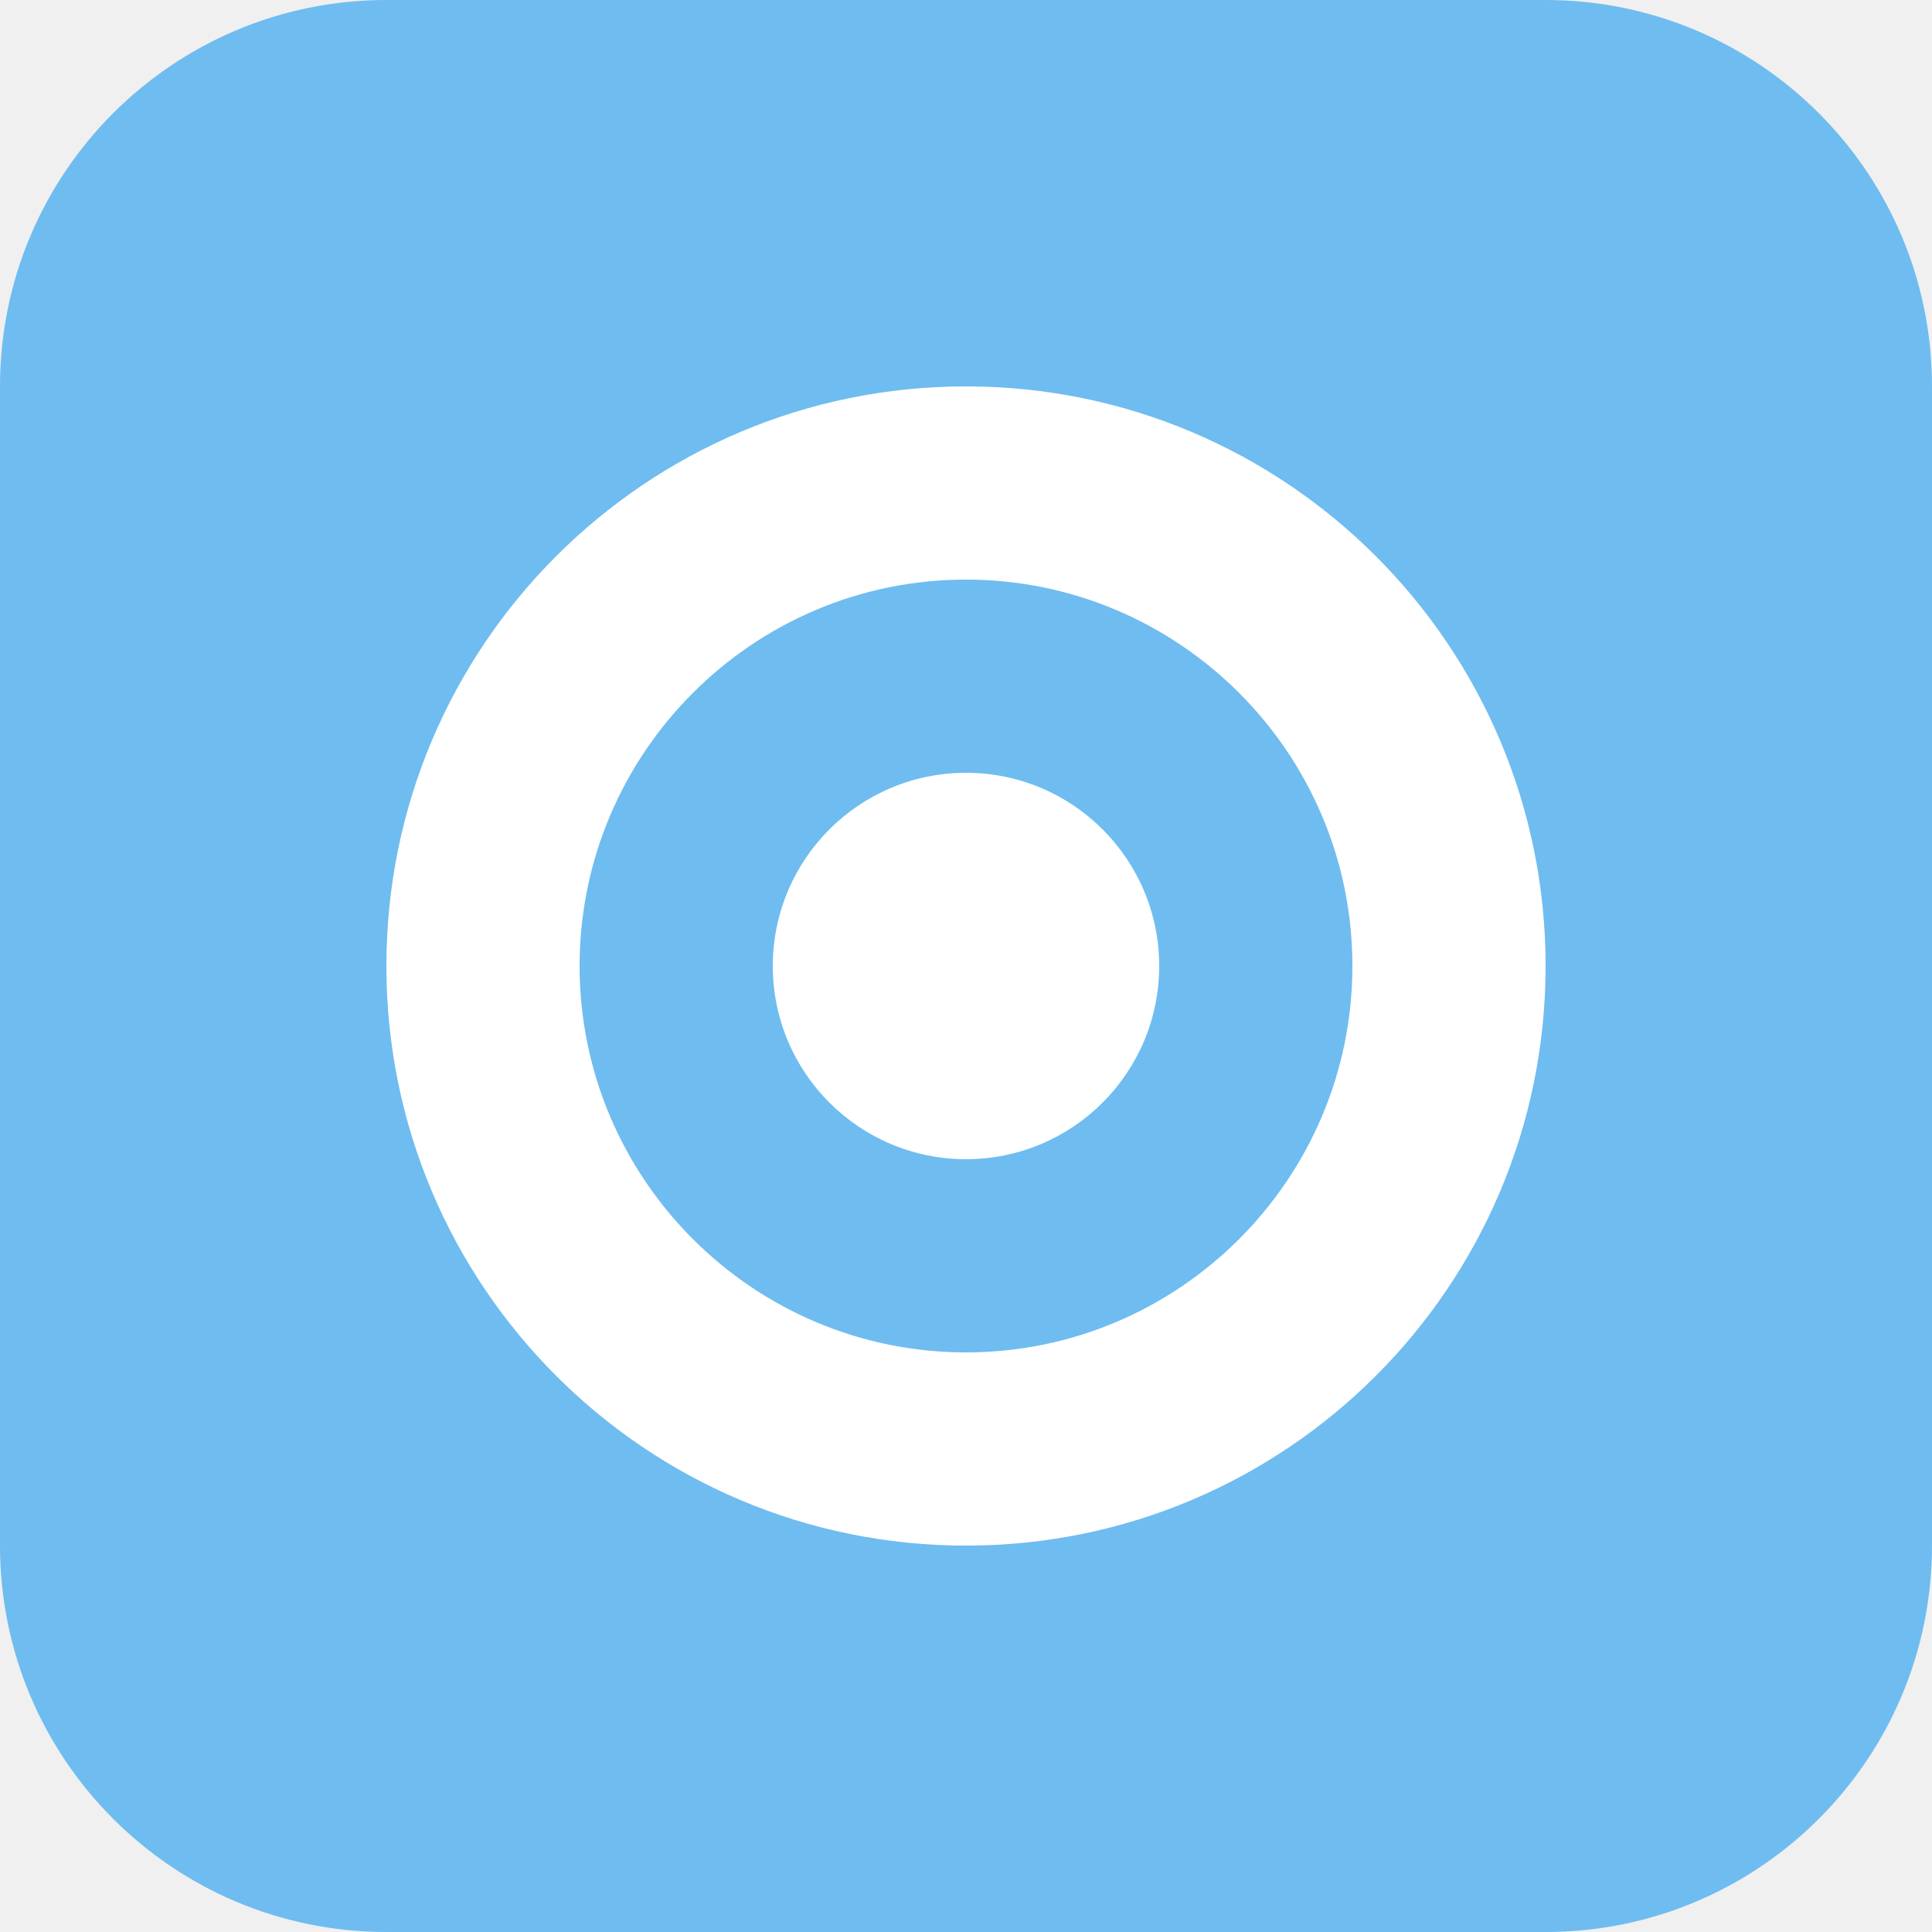
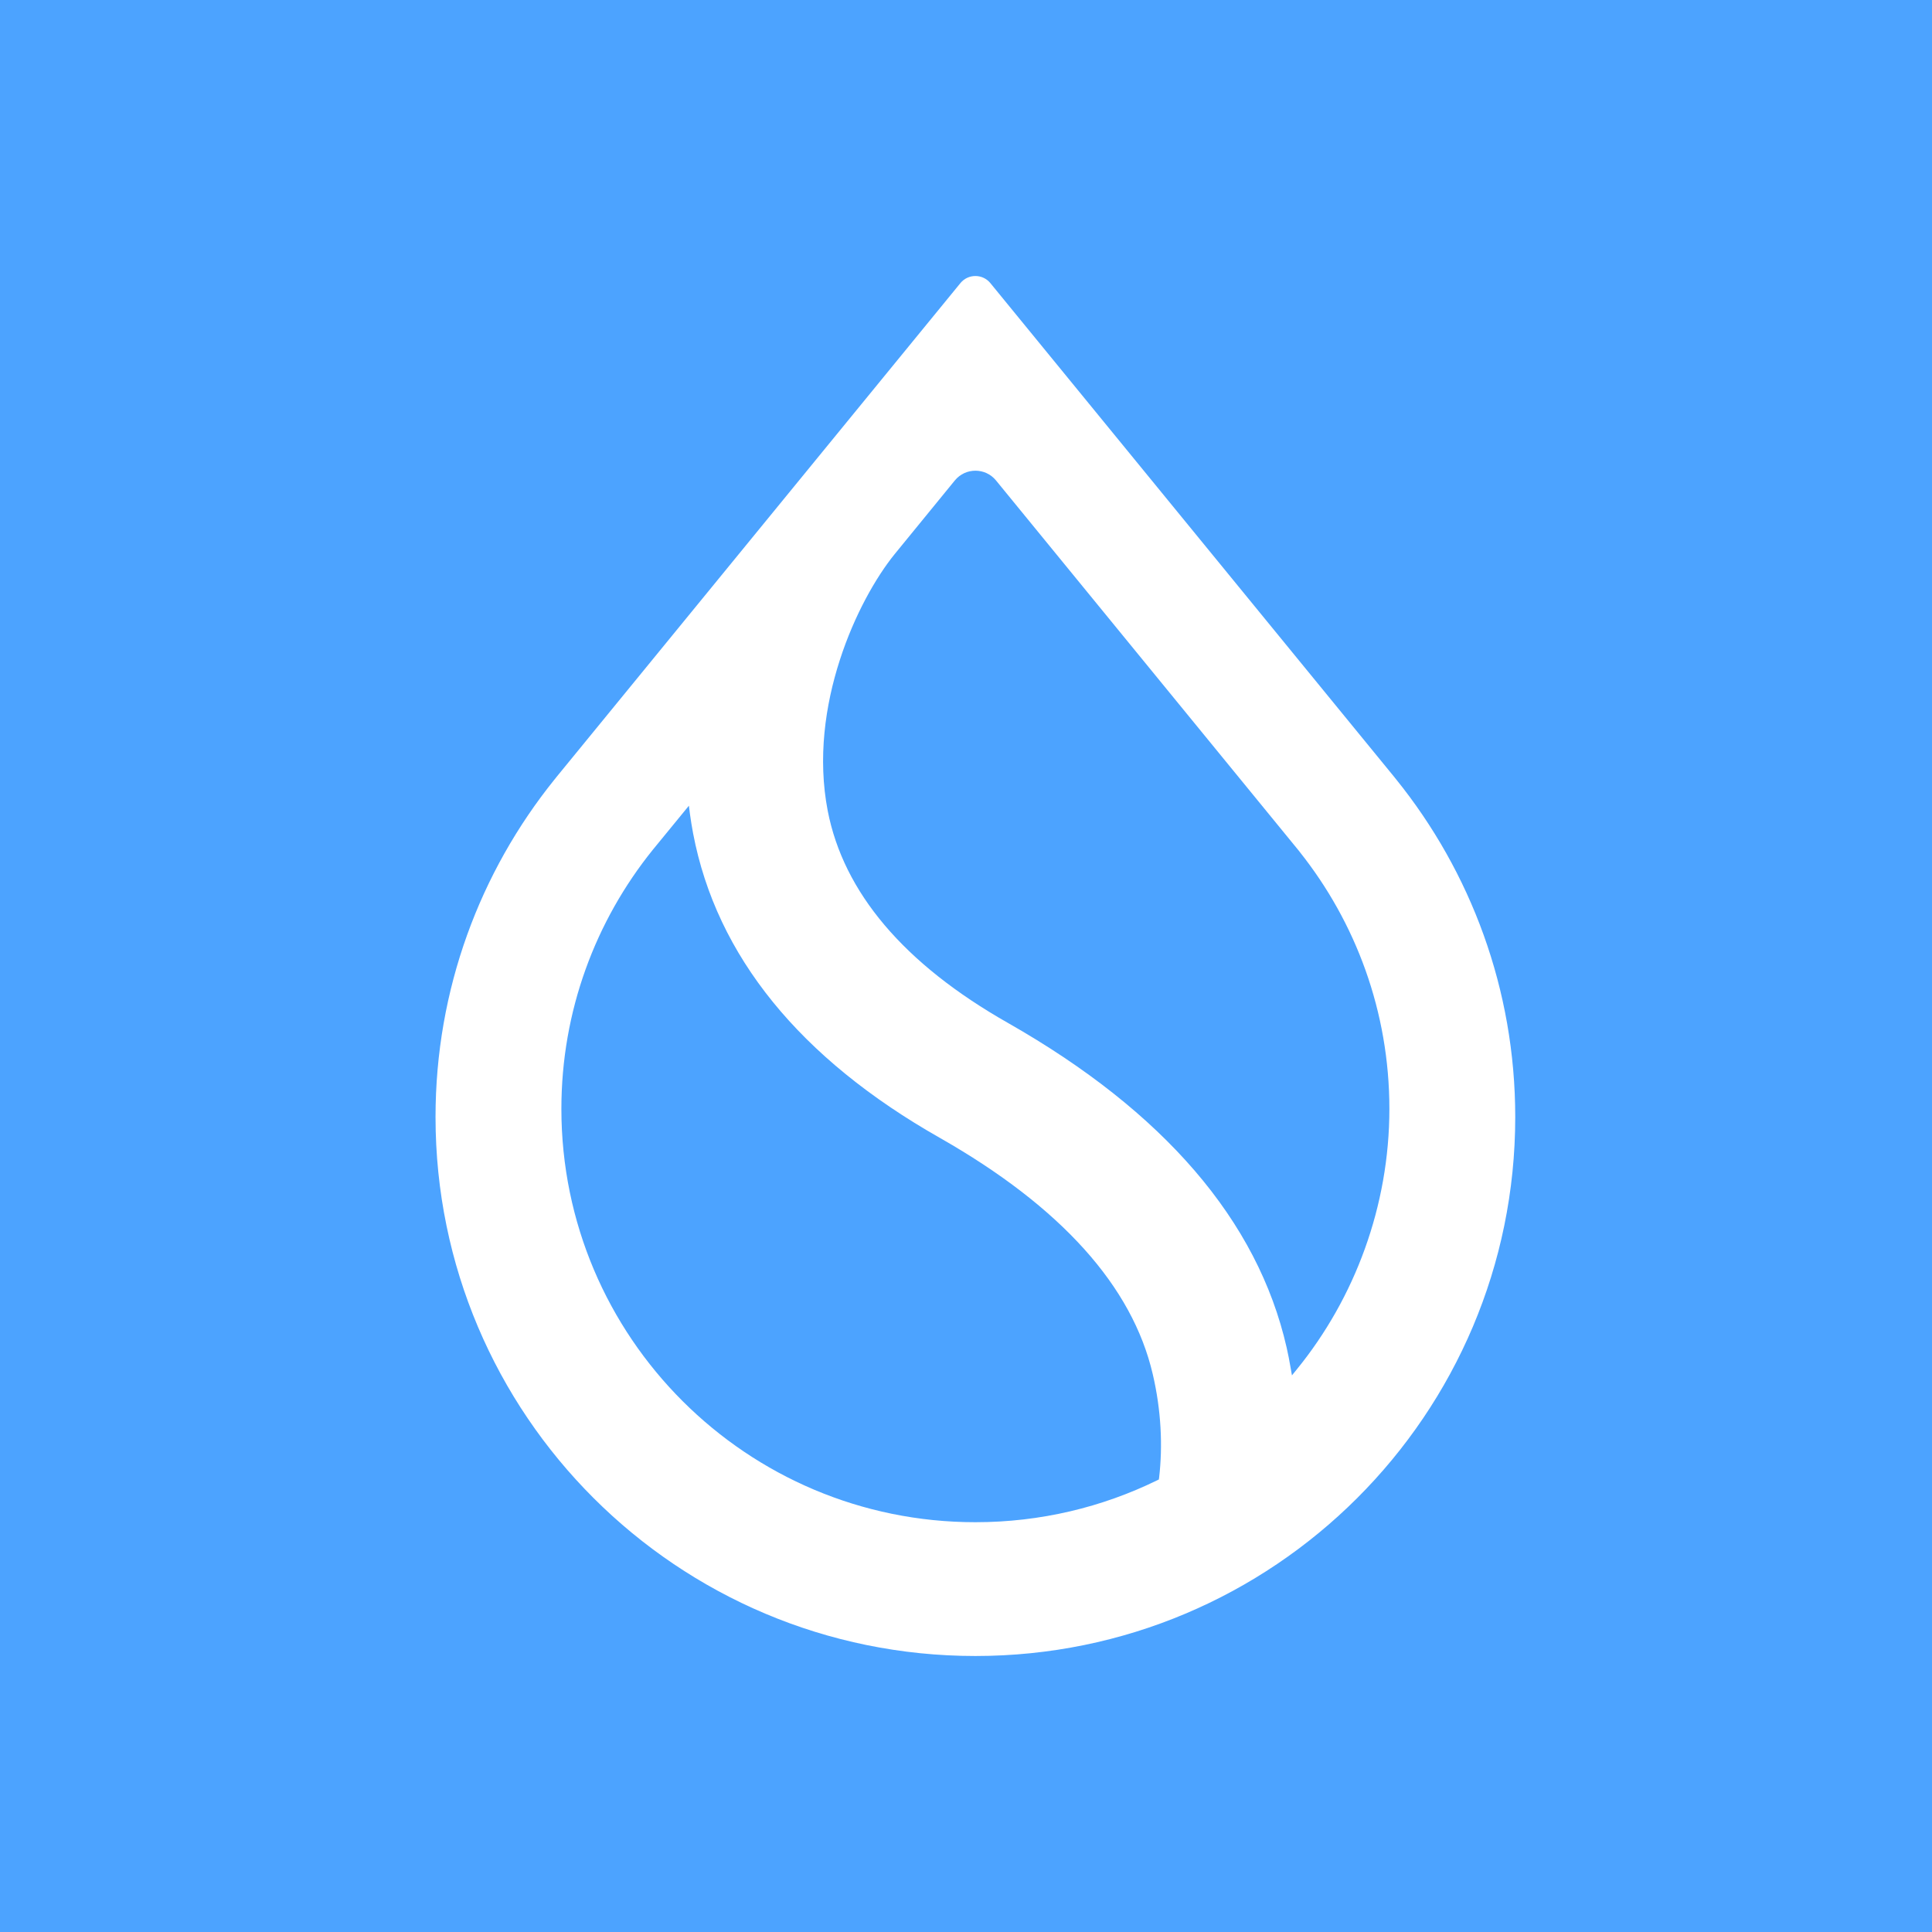
- <svg xmlns="http://www.w3.org/2000/svg" width="40" height="40" viewBox="0 0 40 40" fill="none">
-   <rect width="40" height="40" rx="8" fill="#6FBCF0" />
-   <path d="M20 8C13.373 8 8 13.373 8 20C8 26.627 13.373 32 20 32C26.627 32 32 26.627 32 20C32 13.373 26.627 8 20 8ZM20 28C15.589 28 12 24.411 12 20C12 15.589 15.589 12 20 12C24.411 12 28 15.589 28 20C28 24.411 24.411 28 20 28Z" fill="white" />
-   <path d="M20 16C17.791 16 16 17.791 16 20C16 22.209 17.791 24 20 24C22.209 24 24 22.209 24 20C24 17.791 22.209 16 20 16Z" fill="white" />
+ <svg xmlns="http://www.w3.org/2000/svg" width="28" height="28" viewBox="0 0 28 28" fill="none">
+   <rect width="28" height="28" fill="#4CA3FF" />
+   <path fill-rule="evenodd" clip-rule="evenodd" d="M18.833 12.341V12.342C19.648 13.365 20.136 14.661 20.136 16.07C20.136 17.48 19.634 18.814 18.796 19.844L18.724 19.933L18.704 19.82C18.688 19.724 18.669 19.628 18.647 19.53C18.228 17.688 16.861 16.108 14.613 14.828C13.094 13.967 12.225 12.929 11.996 11.751C11.849 10.989 11.959 10.223 12.171 9.567C12.382 8.912 12.697 8.363 12.965 8.032L13.839 6.962C13.993 6.775 14.28 6.775 14.434 6.962L18.833 12.341L18.833 12.341ZM20.216 11.273V11.272L14.353 4.103C14.241 3.966 14.031 3.966 13.919 4.103L8.056 11.272V11.273L8.037 11.296C6.958 12.635 6.312 14.337 6.312 16.189C6.312 20.503 9.815 24 14.136 24C18.457 24 21.96 20.503 21.96 16.189C21.96 14.337 21.314 12.635 20.235 11.296L20.216 11.273H20.216ZM9.459 12.318L9.984 11.677L9.999 11.795C10.012 11.889 10.027 11.983 10.045 12.078C10.384 13.858 11.597 15.343 13.623 16.492C15.385 17.495 16.411 18.648 16.706 19.913C16.83 20.44 16.852 20.959 16.799 21.413L16.795 21.442L16.77 21.454C15.975 21.843 15.081 22.061 14.136 22.061C10.822 22.061 8.136 19.379 8.136 16.07C8.136 14.65 8.632 13.345 9.459 12.318L9.459 12.318Z" fill="white" />
</svg>
